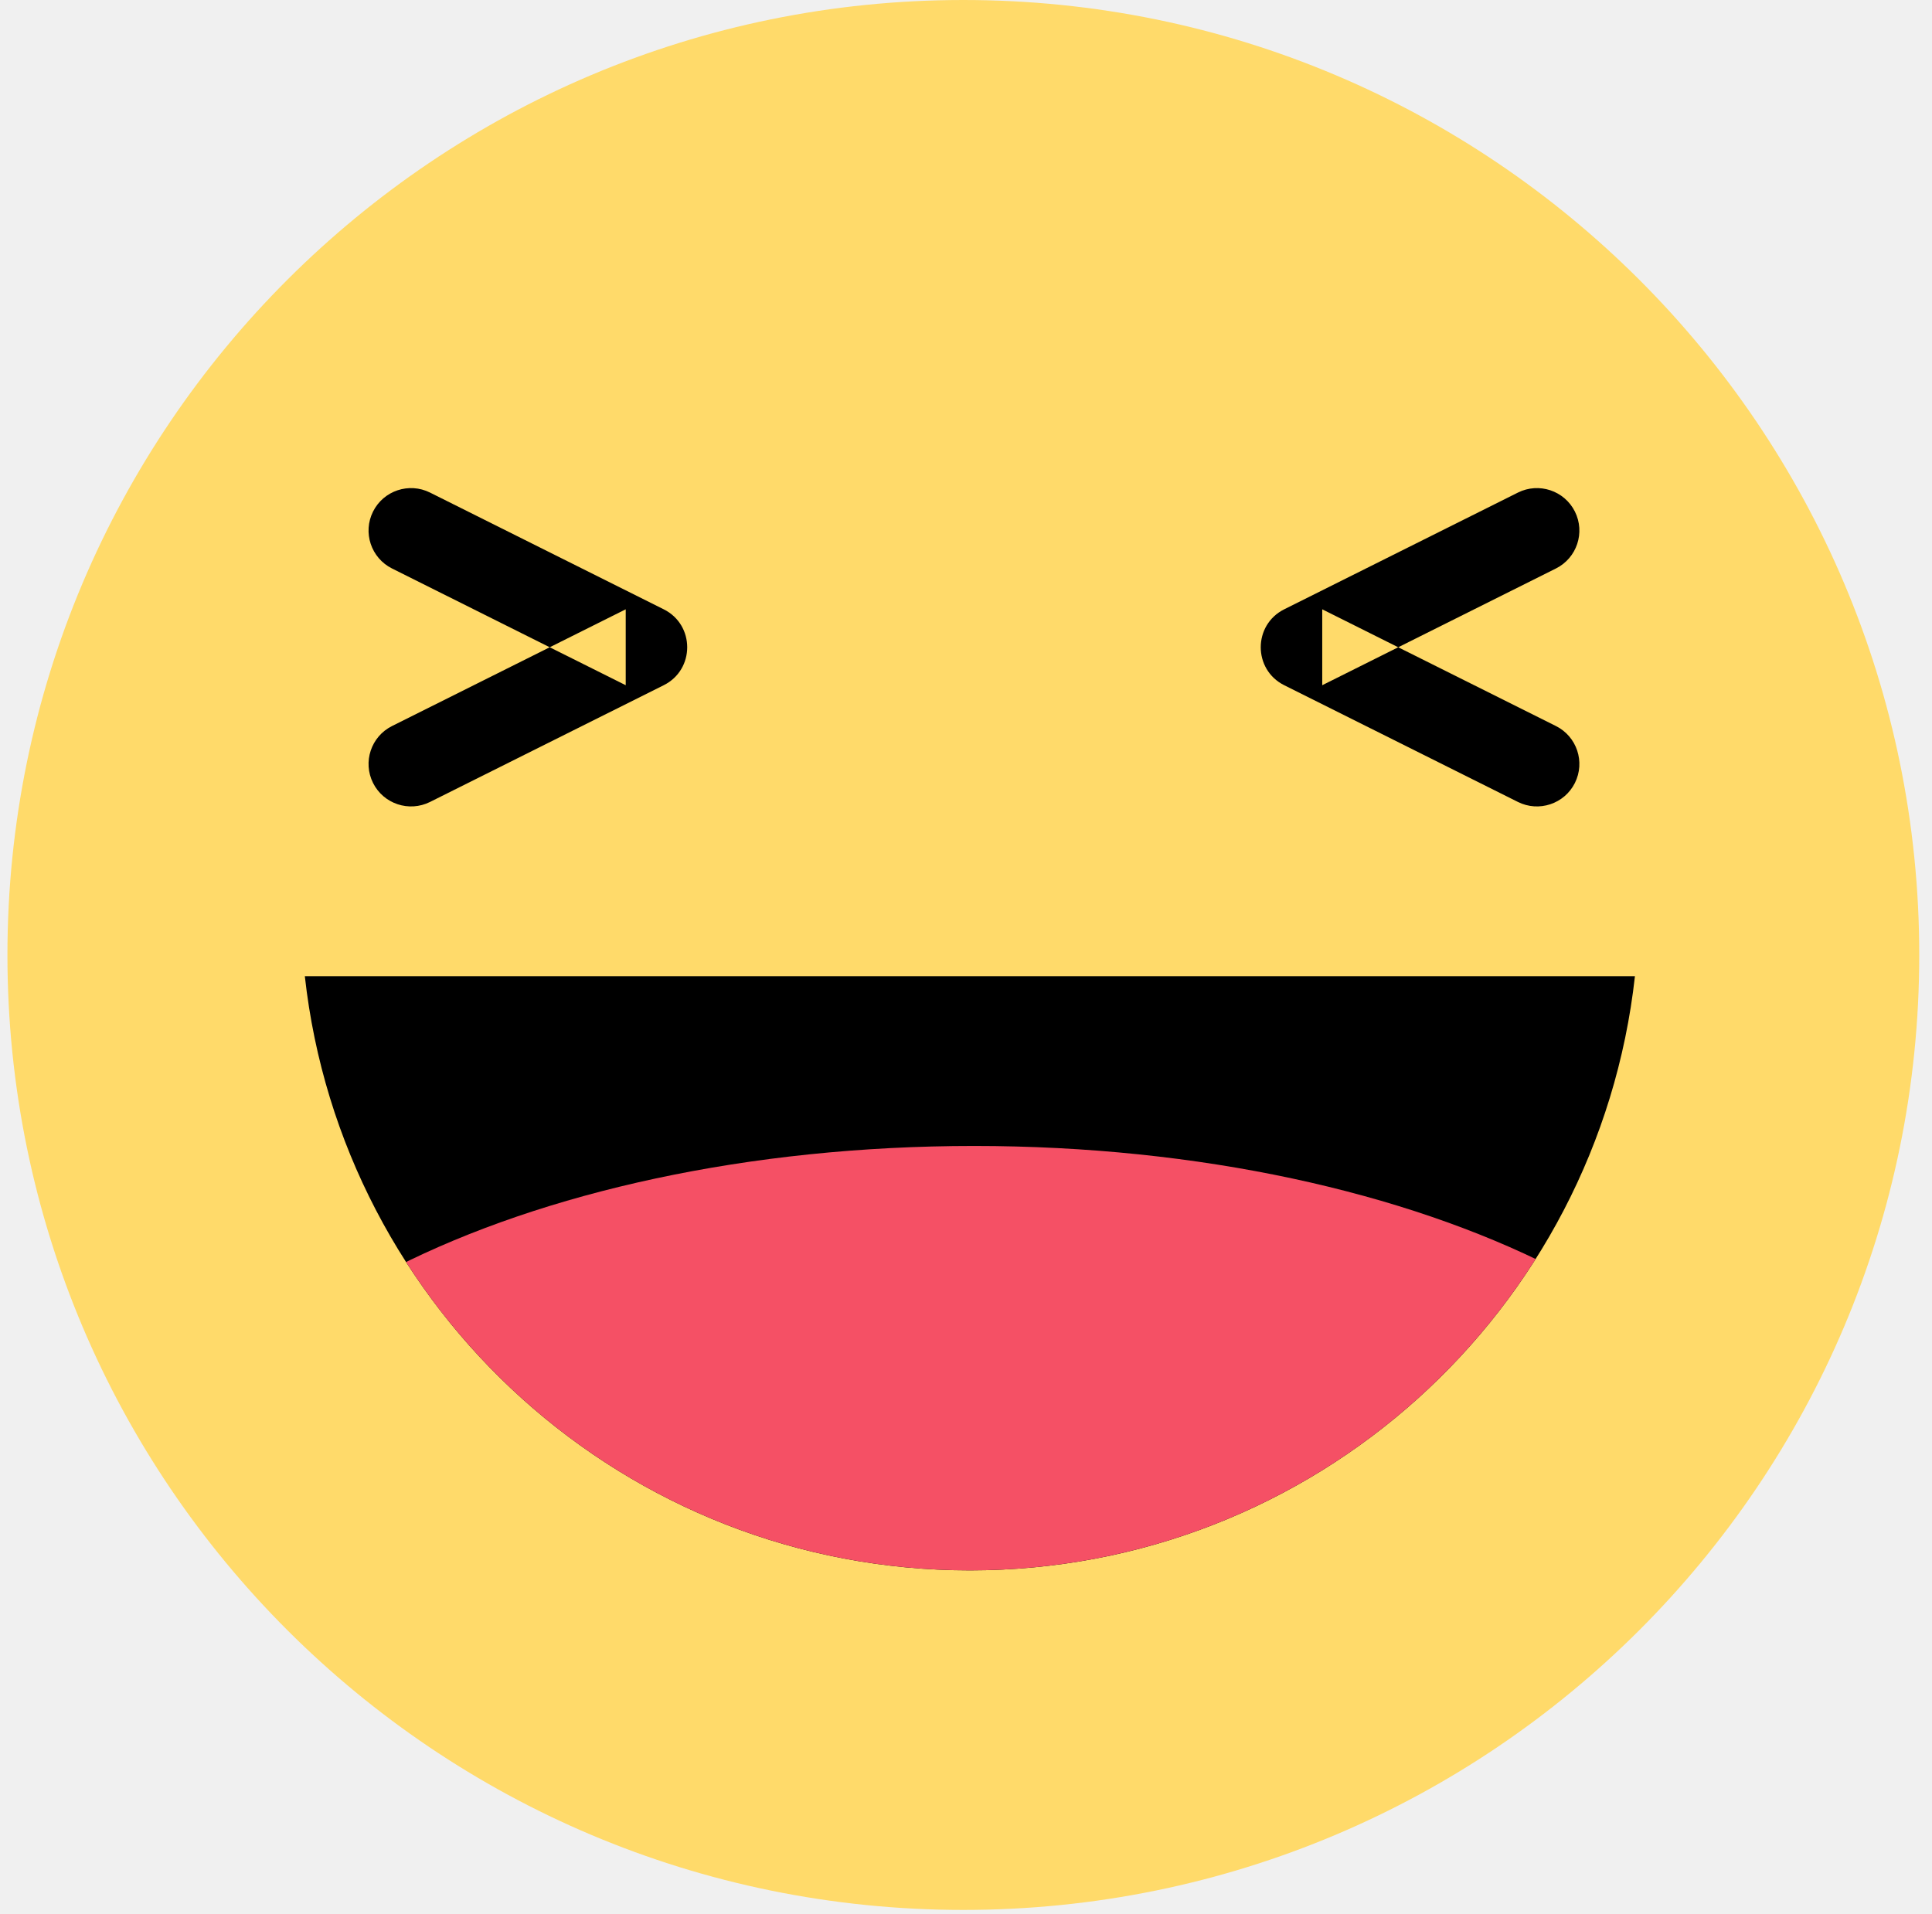
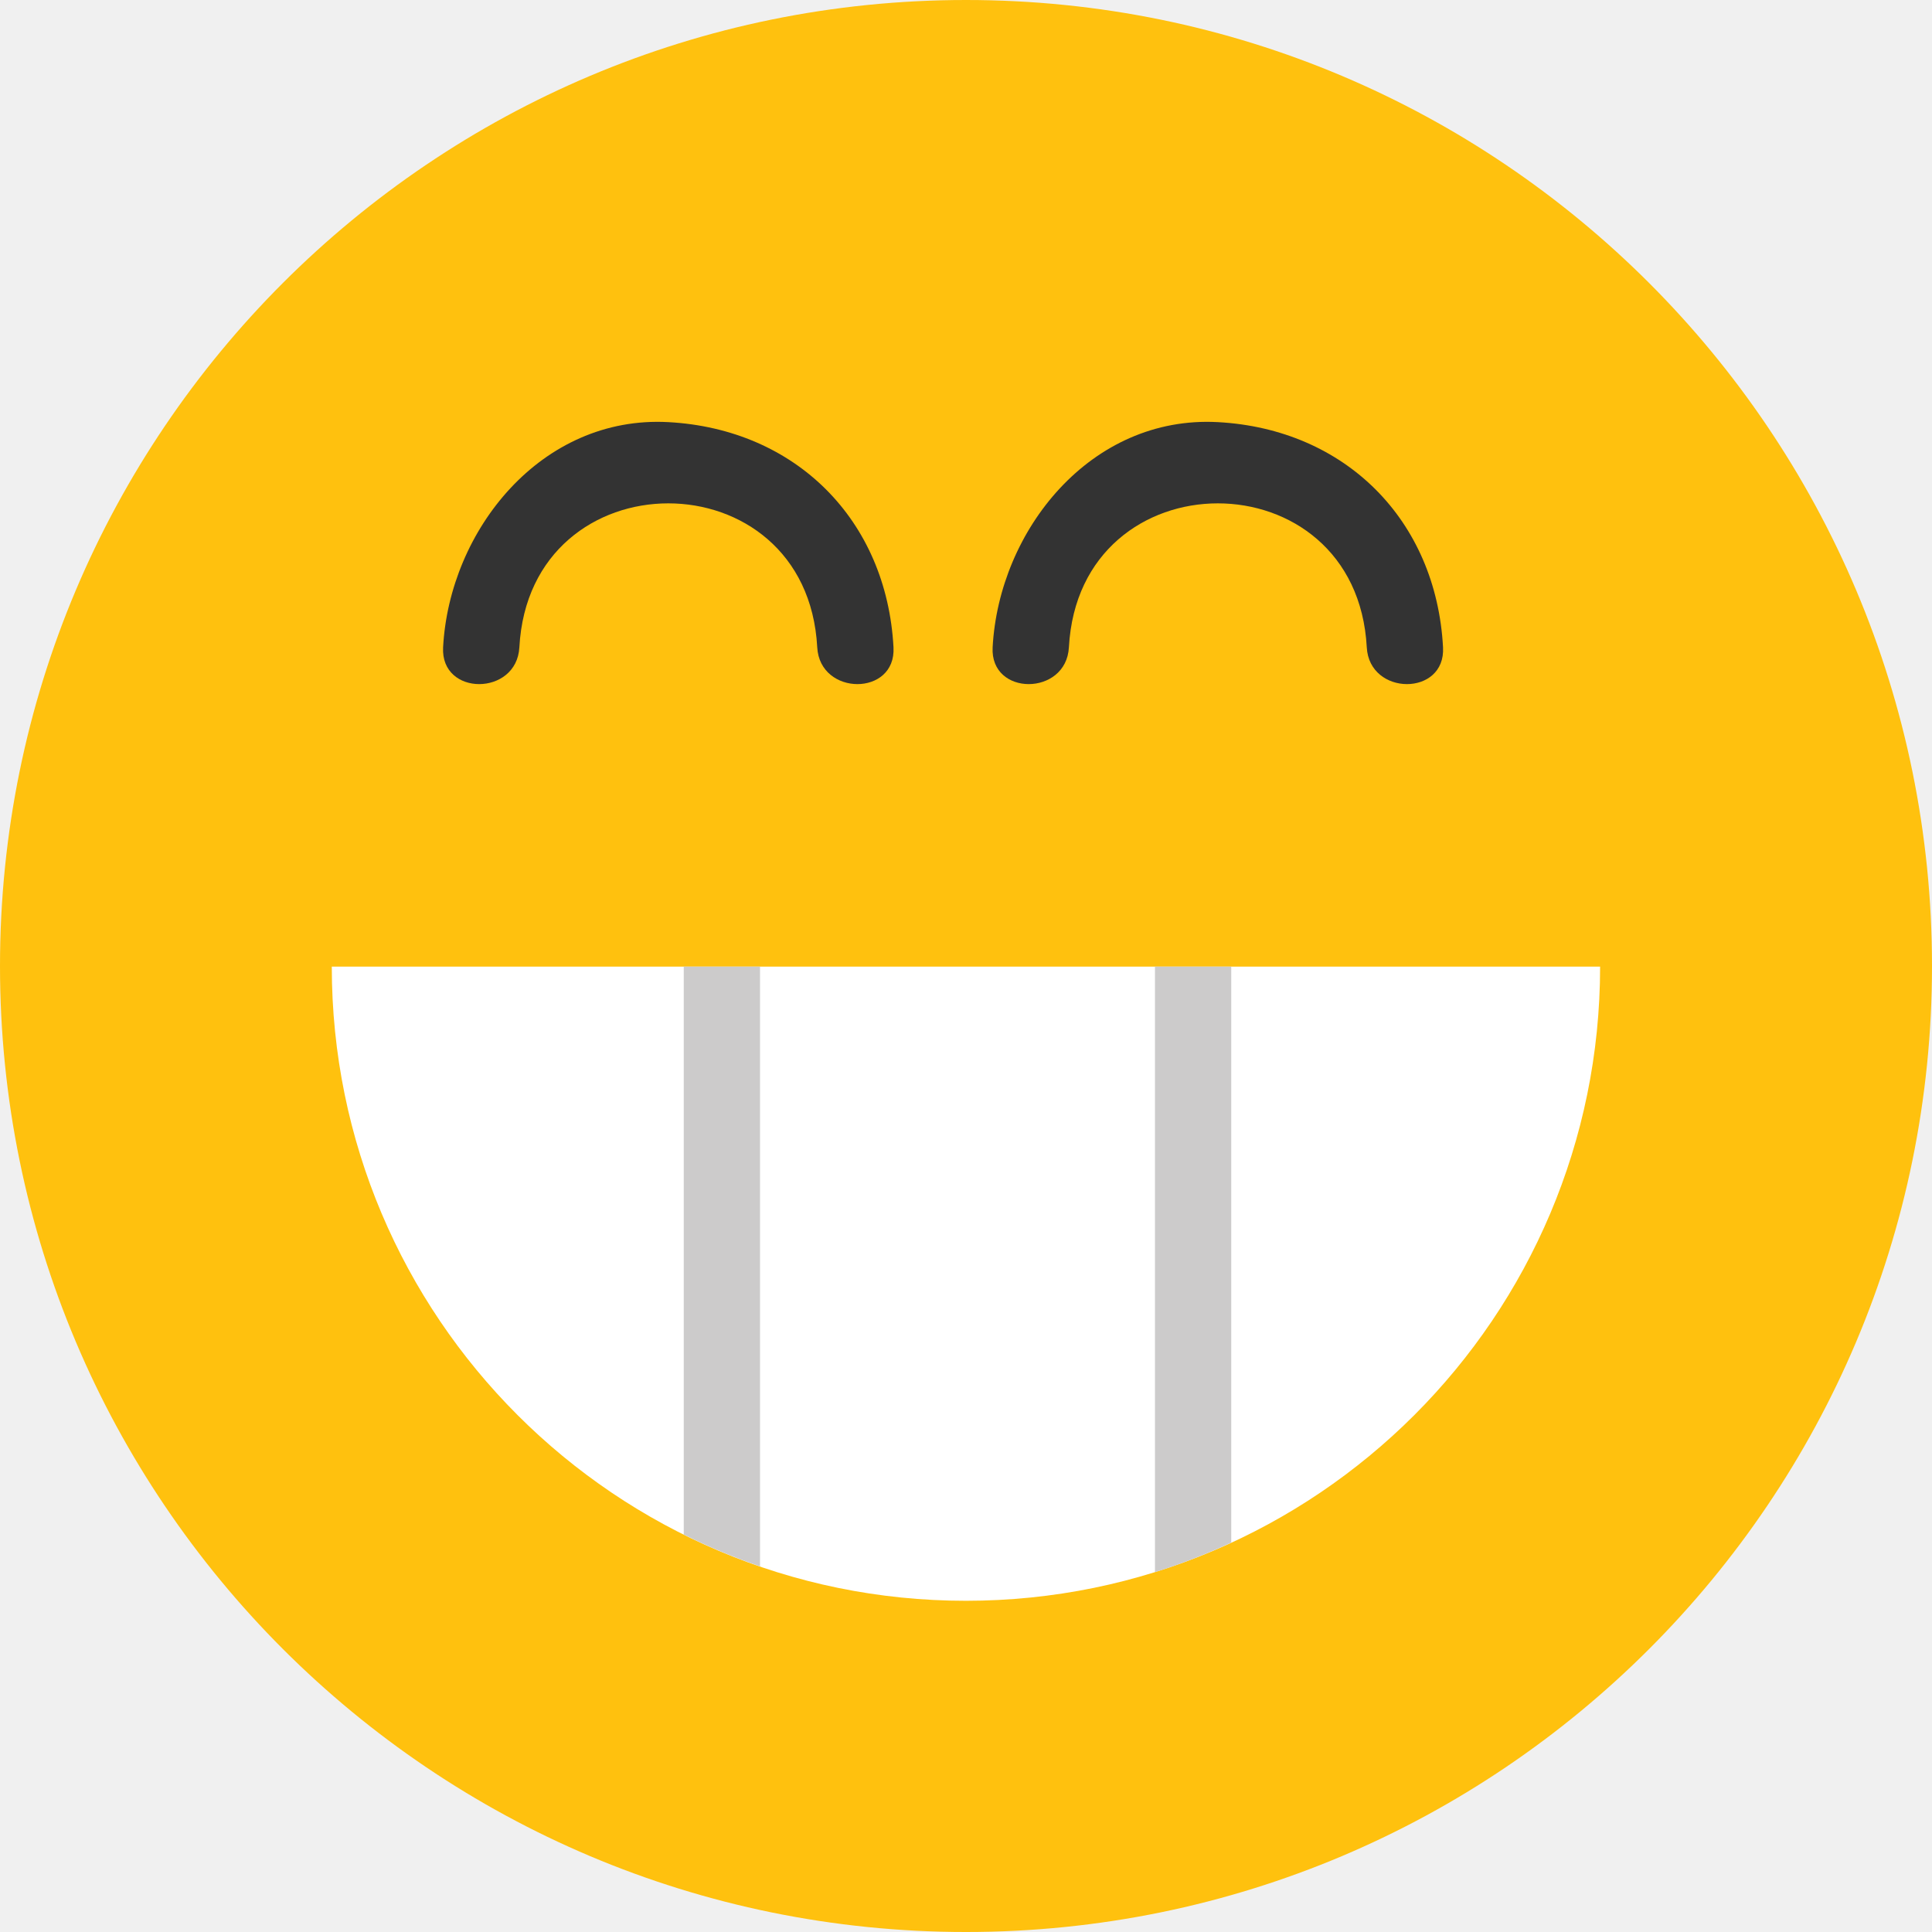
- <svg xmlns="http://www.w3.org/2000/svg" xmlns:xlink="http://www.w3.org/1999/xlink" width="107px" height="106px" viewBox="0 0 107 106" version="1.1">
-   <defs>
-     <path d="M73.665,-1.11022302e-15 C71.617,18.513 55.908,32.912 36.833,32.912 C17.757,32.912 2.048,18.513 -2.46469511e-14,-4.4408921e-16 L73.665,0 Z" id="path-1" />
-   </defs>
-   <g id="FB-emojii-Freebies" stroke="none" stroke-width="1" fill="none" fill-rule="evenodd">
-     <g transform="translate(-429, -99)" id="haha">
-       <g transform="translate(429.4118, 99)">
-         <g id="emoji" transform="translate(0, 0)">
-           <ellipse id="body" fill="#FFDA6A" cx="52.941" cy="52.895" rx="52.941" ry="52.895" />
-           <g id="expression" transform="translate(16.47059, 27.03509)">
-             <path d="M4.831,4.454 L17.772,10.919 L17.772,6.714 L4.831,13.179 C3.668,13.759 3.197,15.171 3.778,16.333 C4.359,17.494 5.773,17.965 6.935,17.384 L19.876,10.919 C21.611,10.053 21.611,7.58 19.876,6.714 L6.935,0.249 C5.773,-0.332 4.359,0.139 3.778,1.3 C3.197,2.461 3.668,3.873 4.831,4.454 Z M67.184,0.249 L54.242,6.714 C52.508,7.58 52.508,10.053 54.242,10.919 L67.184,17.384 C68.346,17.965 69.759,17.494 70.34,16.333 C70.921,15.171 70.45,13.759 69.288,13.179 L56.347,6.714 L56.347,10.919 L69.288,4.454 C70.45,3.873 70.921,2.461 70.34,1.3 C69.759,0.139 68.346,-0.332 67.184,0.249 Z" id="eyes" fill="#000000" />
-             <g id="mouth" transform="translate(0, 27.03509)">
-               <mask id="mask-2" fill="white">
-                 <use xlink:href="#path-1" />
-               </mask>
-               <use id="Mask" fill="#000000" xlink:href="#path-1" />
-               <ellipse id="Oval-12" fill="#F55065" mask="url(#mask-2)" cx="37.059" cy="32.325" rx="45.294" ry="22.921" />
-             </g>
-           </g>
-         </g>
-       </g>
-     </g>
+ <svg xmlns="http://www.w3.org/2000/svg" version="1.1" id="Layer_1" x="0px" y="0px" viewBox="0 0 473.931 473.931" style="enable-background:new 0 0 473.931 473.931;" xml:space="preserve">
+   <circle style="fill:#FFC10E;" cx="236.966" cy="236.966" r="236.966" />
+   <path style="fill:#FFFFFF;" d="M81.391,237.123c0,85.911,69.649,155.56,155.56,155.56c85.915,0,155.564-69.649,155.564-155.56  L81.391,237.123L81.391,237.123z" />
+   <g>
+     <path style="fill:#CCCBCB;" d="M167.728,237.123c0,46.435,0,92.87,0,139.306c6.024,3.001,12.273,5.609,18.709,7.82   c0-49.043,0-98.083,0-147.126H167.728z" />
+     <path style="fill:#CCCBCB;" d="M283.319,237.123c0,49.511,0,99.018,0,148.529c6.432-2.006,12.666-4.453,18.709-7.24   c0-47.098,0-94.191,0-141.289L283.319,237.123L283.319,237.123z" />
  </g>
+   <g>
+     <path style="fill:#333333;" d="M219.181,158.793c-1.684-31.255-23.992-53.56-55.243-55.243   c-31.184-1.68-53.698,26.522-55.243,55.243c-0.651,12.063,18.061,12,18.709,0c2.537-47.09,70.536-47.09,73.069,0   C201.12,170.793,219.832,170.856,219.181,158.793L219.181,158.793z" />
+     <path style="fill:#333333;" d="M353.985,158.793c-1.684-31.255-23.992-53.56-55.243-55.243   c-31.184-1.68-53.694,26.522-55.243,55.243c-0.651,12.063,18.061,12,18.709,0c2.537-47.09,70.532-47.09,73.069,0   C335.924,170.793,354.637,170.856,353.985,158.793L353.985,158.793z" />
+   </g>
+   <g>
+ </g>
+   <g>
+ </g>
+   <g>
+ </g>
+   <g>
+ </g>
+   <g>
+ </g>
+   <g>
+ </g>
+   <g>
+ </g>
+   <g>
+ </g>
+   <g>
+ </g>
+   <g>
+ </g>
+   <g>
+ </g>
+   <g>
+ </g>
+   <g>
+ </g>
+   <g>
+ </g>
+   <g>
+ </g>
</svg>
